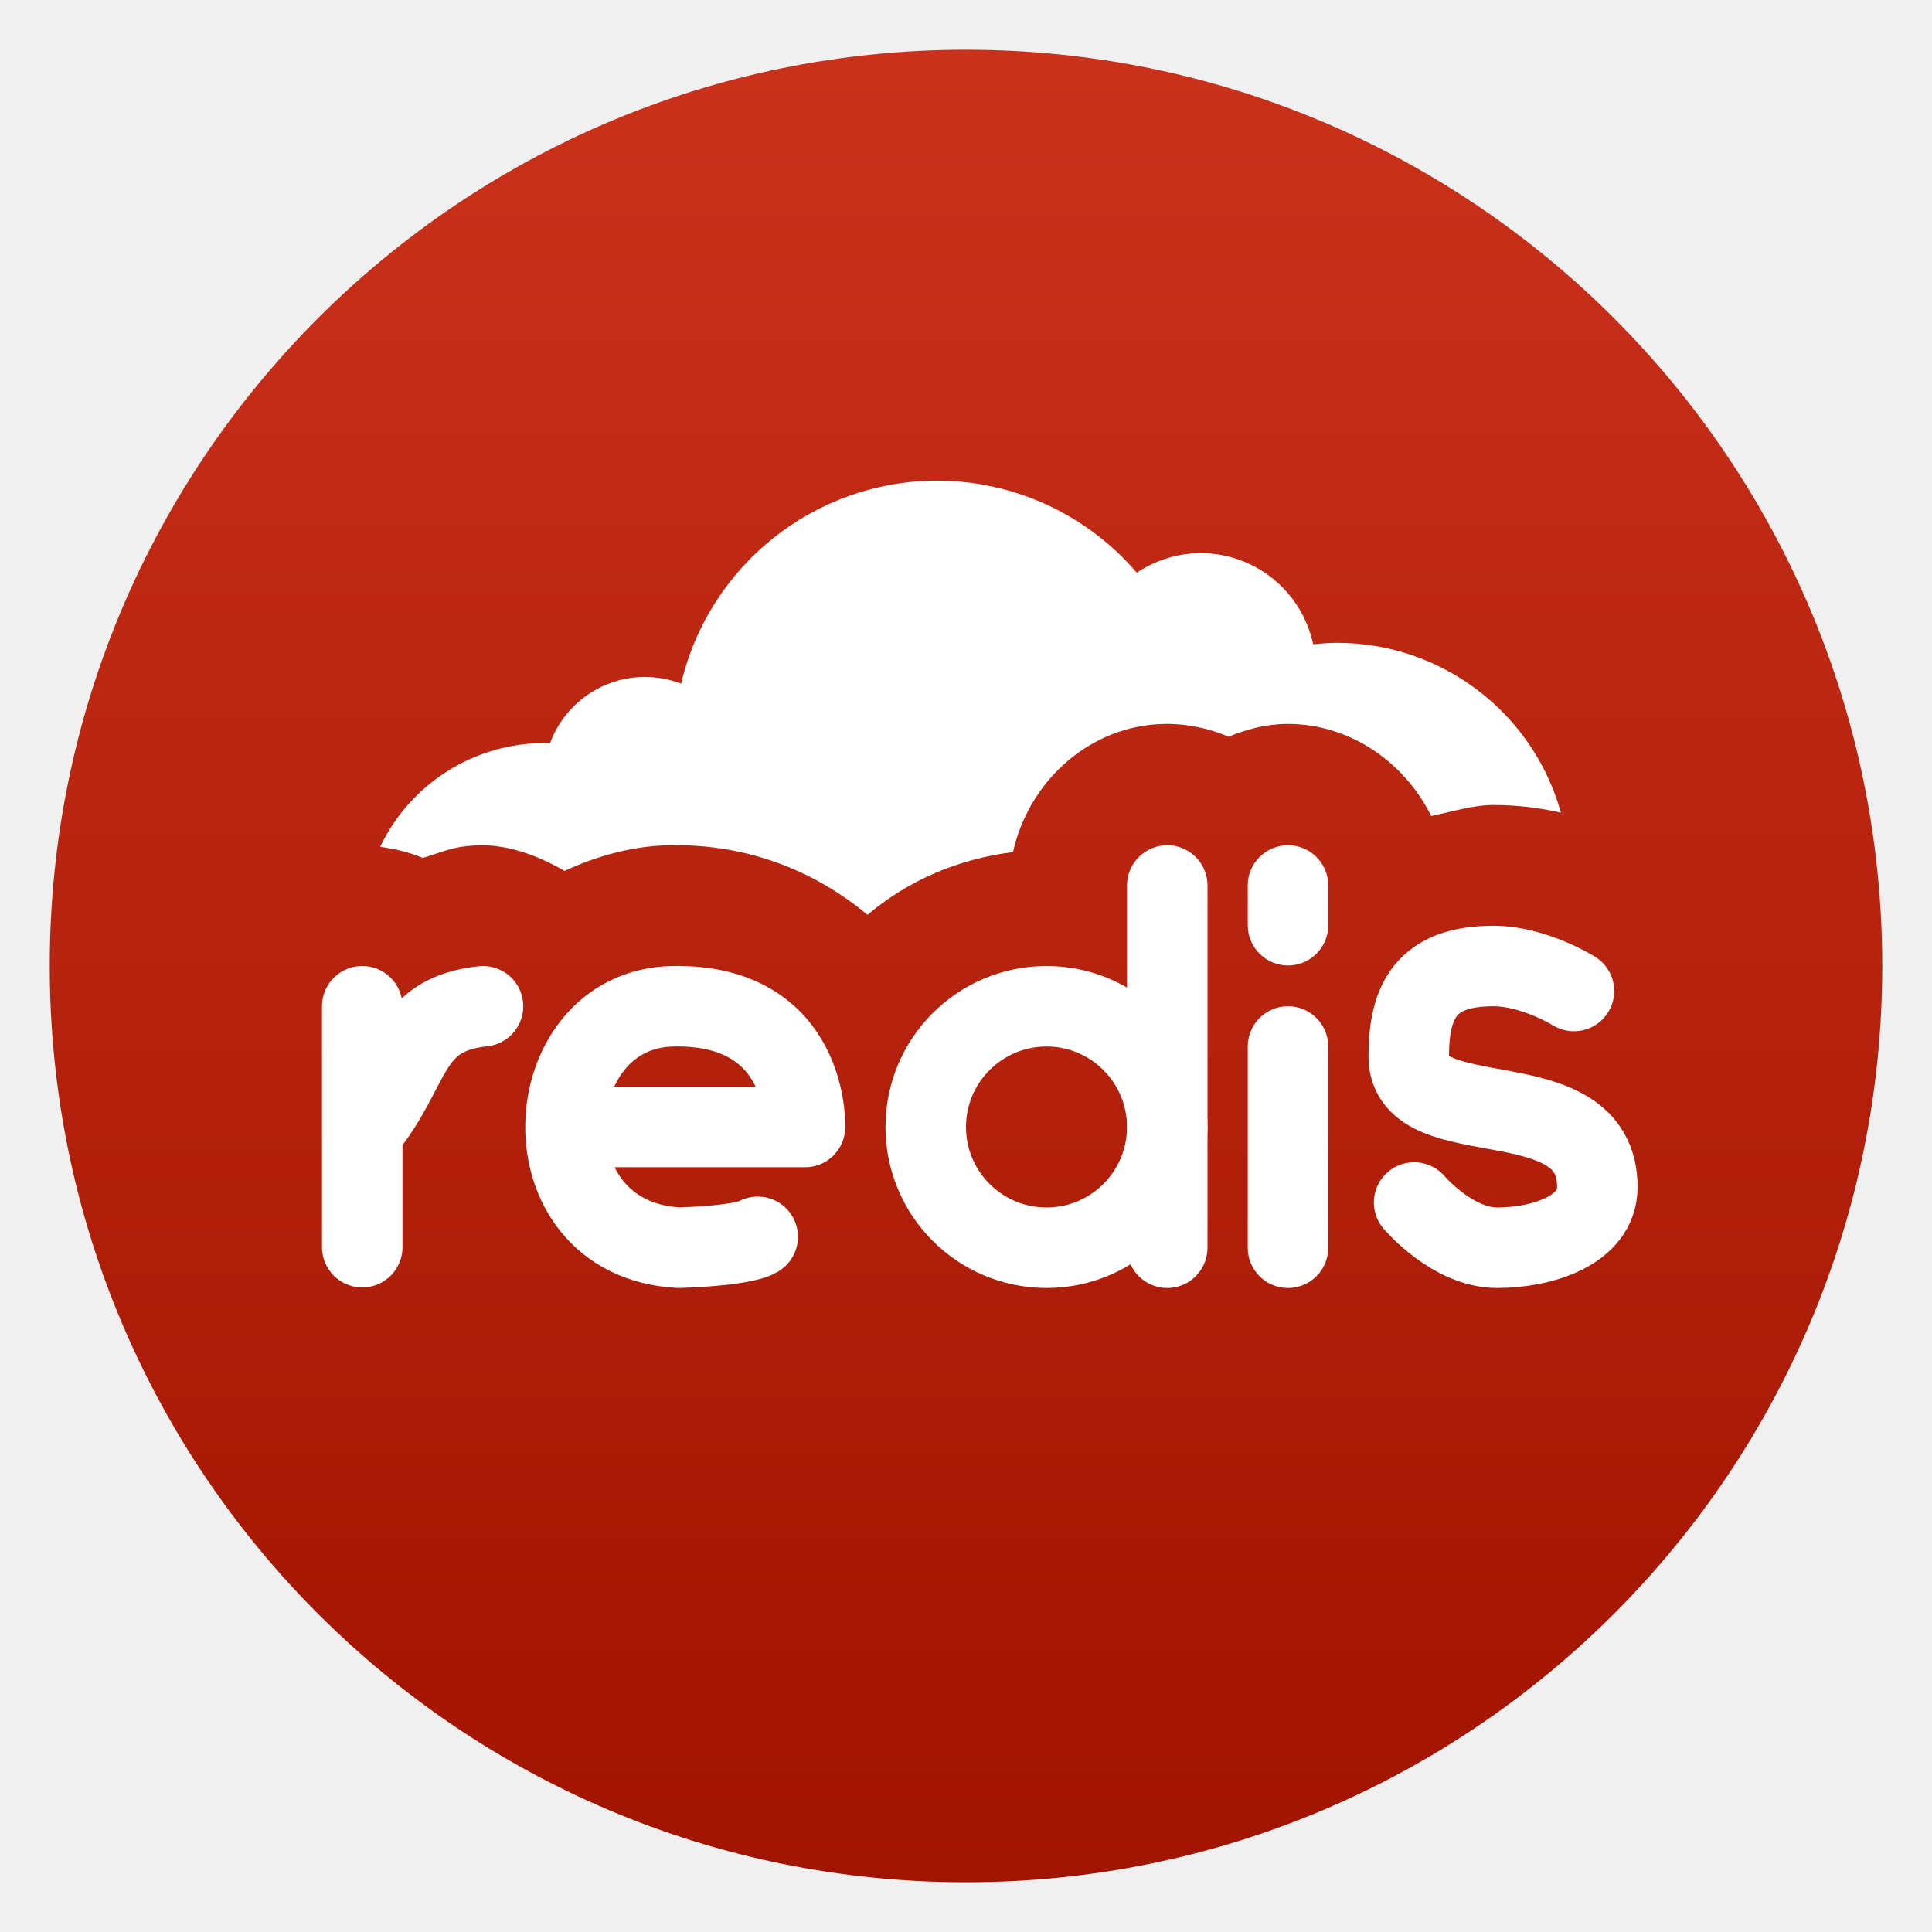
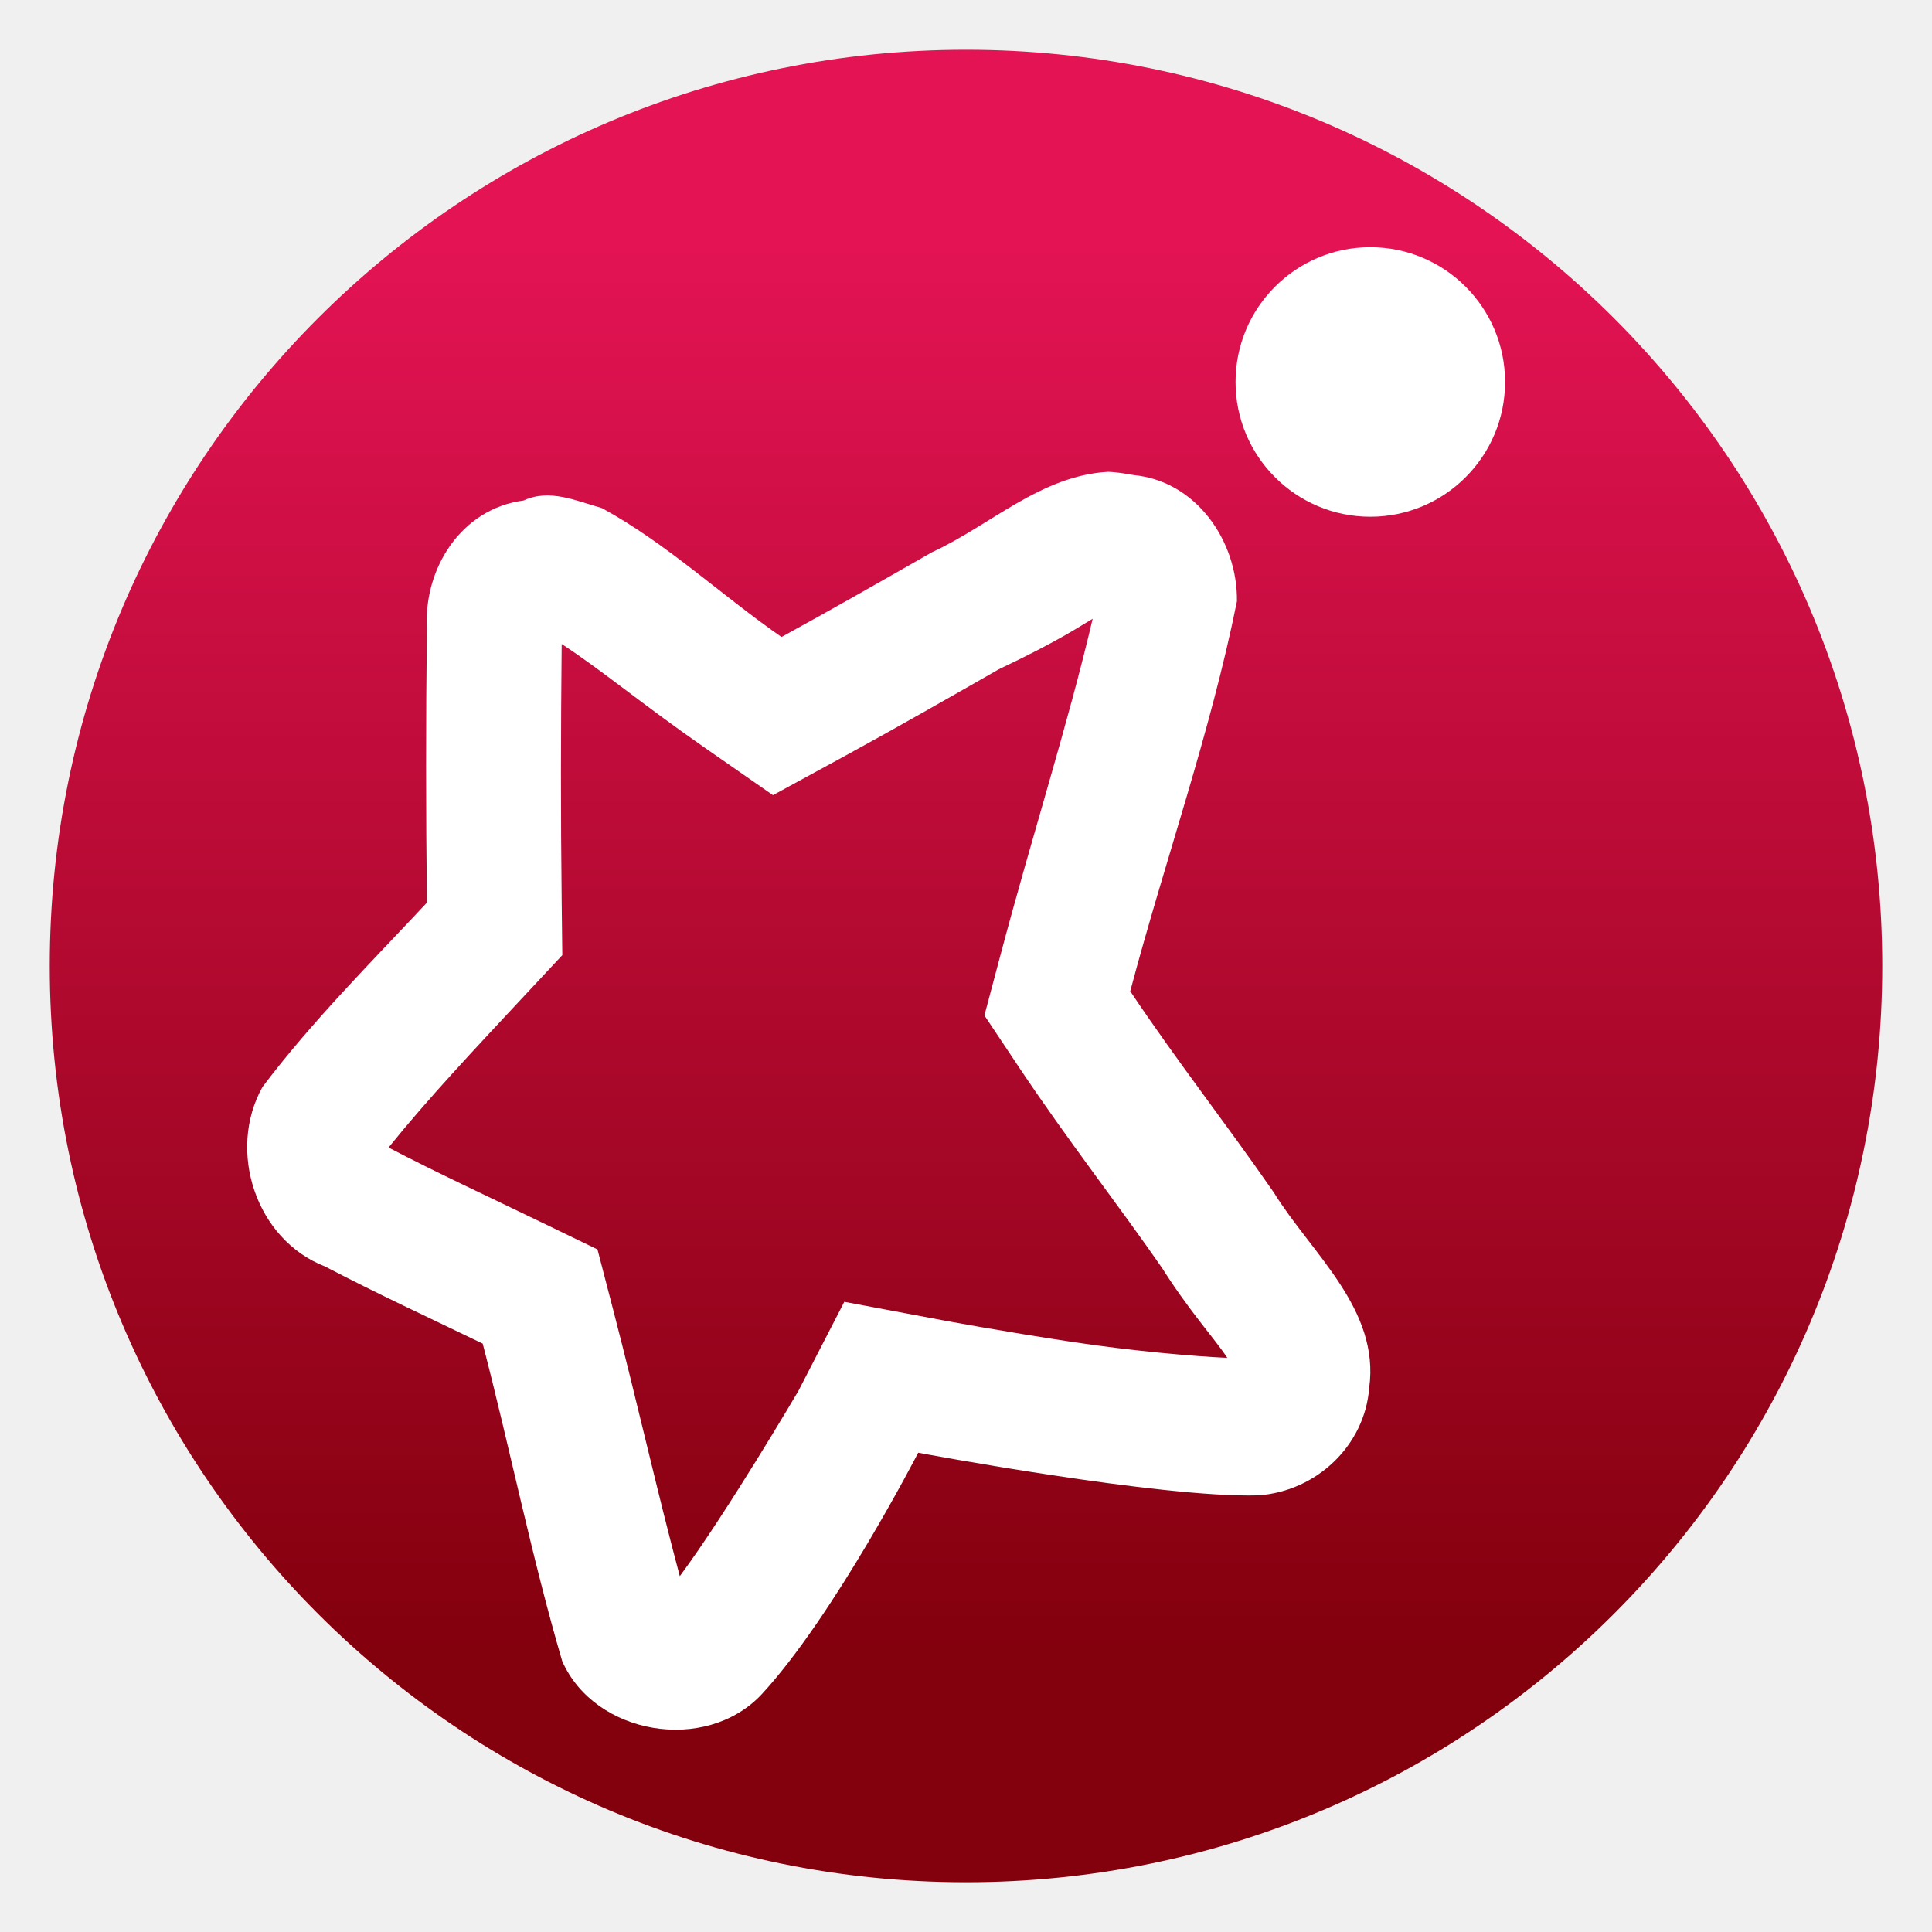
- <svg xmlns="http://www.w3.org/2000/svg" clip-rule="evenodd" fill-rule="evenodd" stroke-linecap="round" viewBox="0 0 48 48">
-   <linearGradient id="a" x2="1" gradientTransform="matrix(-.180502 -45.5187 45.5187 -.180502 24.6569 46.7547)" gradientUnits="userSpaceOnUse">
-     <stop stop-color="#a11400" offset="0" />
-     <stop stop-color="#ca311b" offset="1" />
+ <svg xmlns="http://www.w3.org/2000/svg" clip-rule="evenodd" fill-rule="evenodd" stroke-linejoin="round" stroke-miterlimit="2" viewBox="0 0 48 48">
+   <linearGradient id="a" x2="1" gradientTransform="matrix(0 -35.3911 35.3911 0 968.766 41.2823)" gradientUnits="userSpaceOnUse">
+     <stop stop-color="#83000d" offset="0" />
+     <stop stop-color="#e31354" offset="1" />
  </linearGradient>
  <circle cx="24" cy="24" r="22.764" fill="url(#a)" />
-   <g fill="none" stroke="#fff" stroke-width="2">
-     <path d="m9 30.986v-5.986" />
-     <path d="m12 25c-1.811.194-1.738 1.377-2.738 2.766" stroke-linejoin="round" />
-     <path d="m14.054 28h5.946s.11-3.073-3.292-3-3.739 5.788.159 6c1.731-.062 1.958-.271 1.958-.271" stroke-linejoin="round" />
-     <circle cx="26" cy="28" r="3" stroke-linejoin="round" />
-     <path d="m29 22v9" />
-     <path d="m32 26v5" />
-     <path d="m32 22v.986" />
-     <path d="m35.134 29.876s.951 1.124 2.06 1.124c1.11 0 2.486-.424 2.491-1.5.013-2.736-4.685-1.258-4.685-3.252 0-1.38.431-2.248 2.104-2.248 1.007 0 2 .621 2 .621" stroke-linejoin="round" />
+   <g fill="#fff">
+     <path transform="matrix(1.11613 0 0 1.11613 -2.7871 -2.7871)" d="m27.16 13c-1.498.085-2.613 1.188-3.916 1.789-1.113.635-2.226 1.272-3.351 1.887-1.347-.936-2.554-2.081-3.998-2.869-.571-.159-1.163-.439-1.745-.168-1.387.18-2.223 1.514-2.15 2.838-.025 2.037-.024 4.075 0 6.113-1.253 1.342-2.558 2.641-3.66 4.103-.792 1.414-.153 3.397 1.394 3.996 1.154.604 2.336 1.15 3.508 1.717.611 2.351 1.087 4.739 1.77 7.069.73 1.647 3.188 2.058 4.431.746 1.614-1.739 3.493-5.387 3.493-5.387s5.404 1.014 7.568.949c1.293-.086 2.375-1.109 2.471-2.392.242-1.753-1.285-2.993-2.125-4.352-1.043-1.508-2.177-2.953-3.194-4.478.769-2.899 1.783-5.739 2.375-8.68.018-1.324-.893-2.674-2.299-2.809-.189-.032-.379-.067-.572-.072zm-.34 3.27c-.558 2.379-1.344 4.813-2.062 7.521l-.348 1.309.75 1.125c1.102 1.653 2.247 3.112 3.221 4.521l-.082-.129c.633 1.024 1.235 1.675 1.508 2.092.013.021-.003-.005.009.014-.782-.037-2.126-.154-3.459-.356-1.563-.236-2.869-.48-2.869-.48l-2.197-.412-1.023 1.986s-1.591 2.709-2.639 4.121c-.503-1.883-.939-3.836-1.483-5.93l-.349-1.343-1.248-.604c-1.197-.579-2.342-1.11-3.403-1.664.879-1.09 1.9-2.175 3.047-3.404l.821-.879-.014-1.203c-.023-1.908-.02-3.816 0-5.723.887.579 1.816 1.358 3.182 2.307l1.521 1.058 1.629-.888c1.157-.632 2.281-1.276 3.387-1.907-.097.046-.112.06-.219.11l.23-.117c1.356-.643 1.816-.965 2.09-1.125z" fill-rule="nonzero" />
+     <circle cx="34.045" cy="9.49" r="3.348" stroke-width="1.116" />
  </g>
-   <path d="m23.285 11.941c-3.034.004-5.668 2.092-6.363 5.045-.287-.11-.593-.167-.901-.168-1.054.002-1.995.661-2.357 1.651-.045-.004-.09-.006-.135-.008-1.744.001-3.332 1.004-4.084 2.578.366.05.723.135 1.059.275.352-.102.678-.247 1.062-.289.085-.009.169-.017.254-.021h.006l.006-.002c.755-.033 1.517.243 2.193.635.794-.363 1.658-.617 2.596-.637 1.998-.043 3.676.679 4.932 1.729 1.01-.855 2.246-1.386 3.615-1.559.392-1.761 1.905-3.155 3.77-3.184.558-.008 1.095.108 1.585.317.443-.182.915-.309 1.415-.317 1.579-.024 2.954.942 3.621 2.289.521-.111 1.048-.275 1.545-.275.618 0 1.179.077 1.677.191-.697-2.493-2.968-4.218-5.556-4.22-.201.002-.401.014-.6.037-.28-1.32-1.444-2.264-2.793-2.266-.566.002-1.118.171-1.588.487-1.241-1.449-3.052-2.284-4.959-2.288z" fill="#fff" fill-rule="nonzero" />
</svg>
